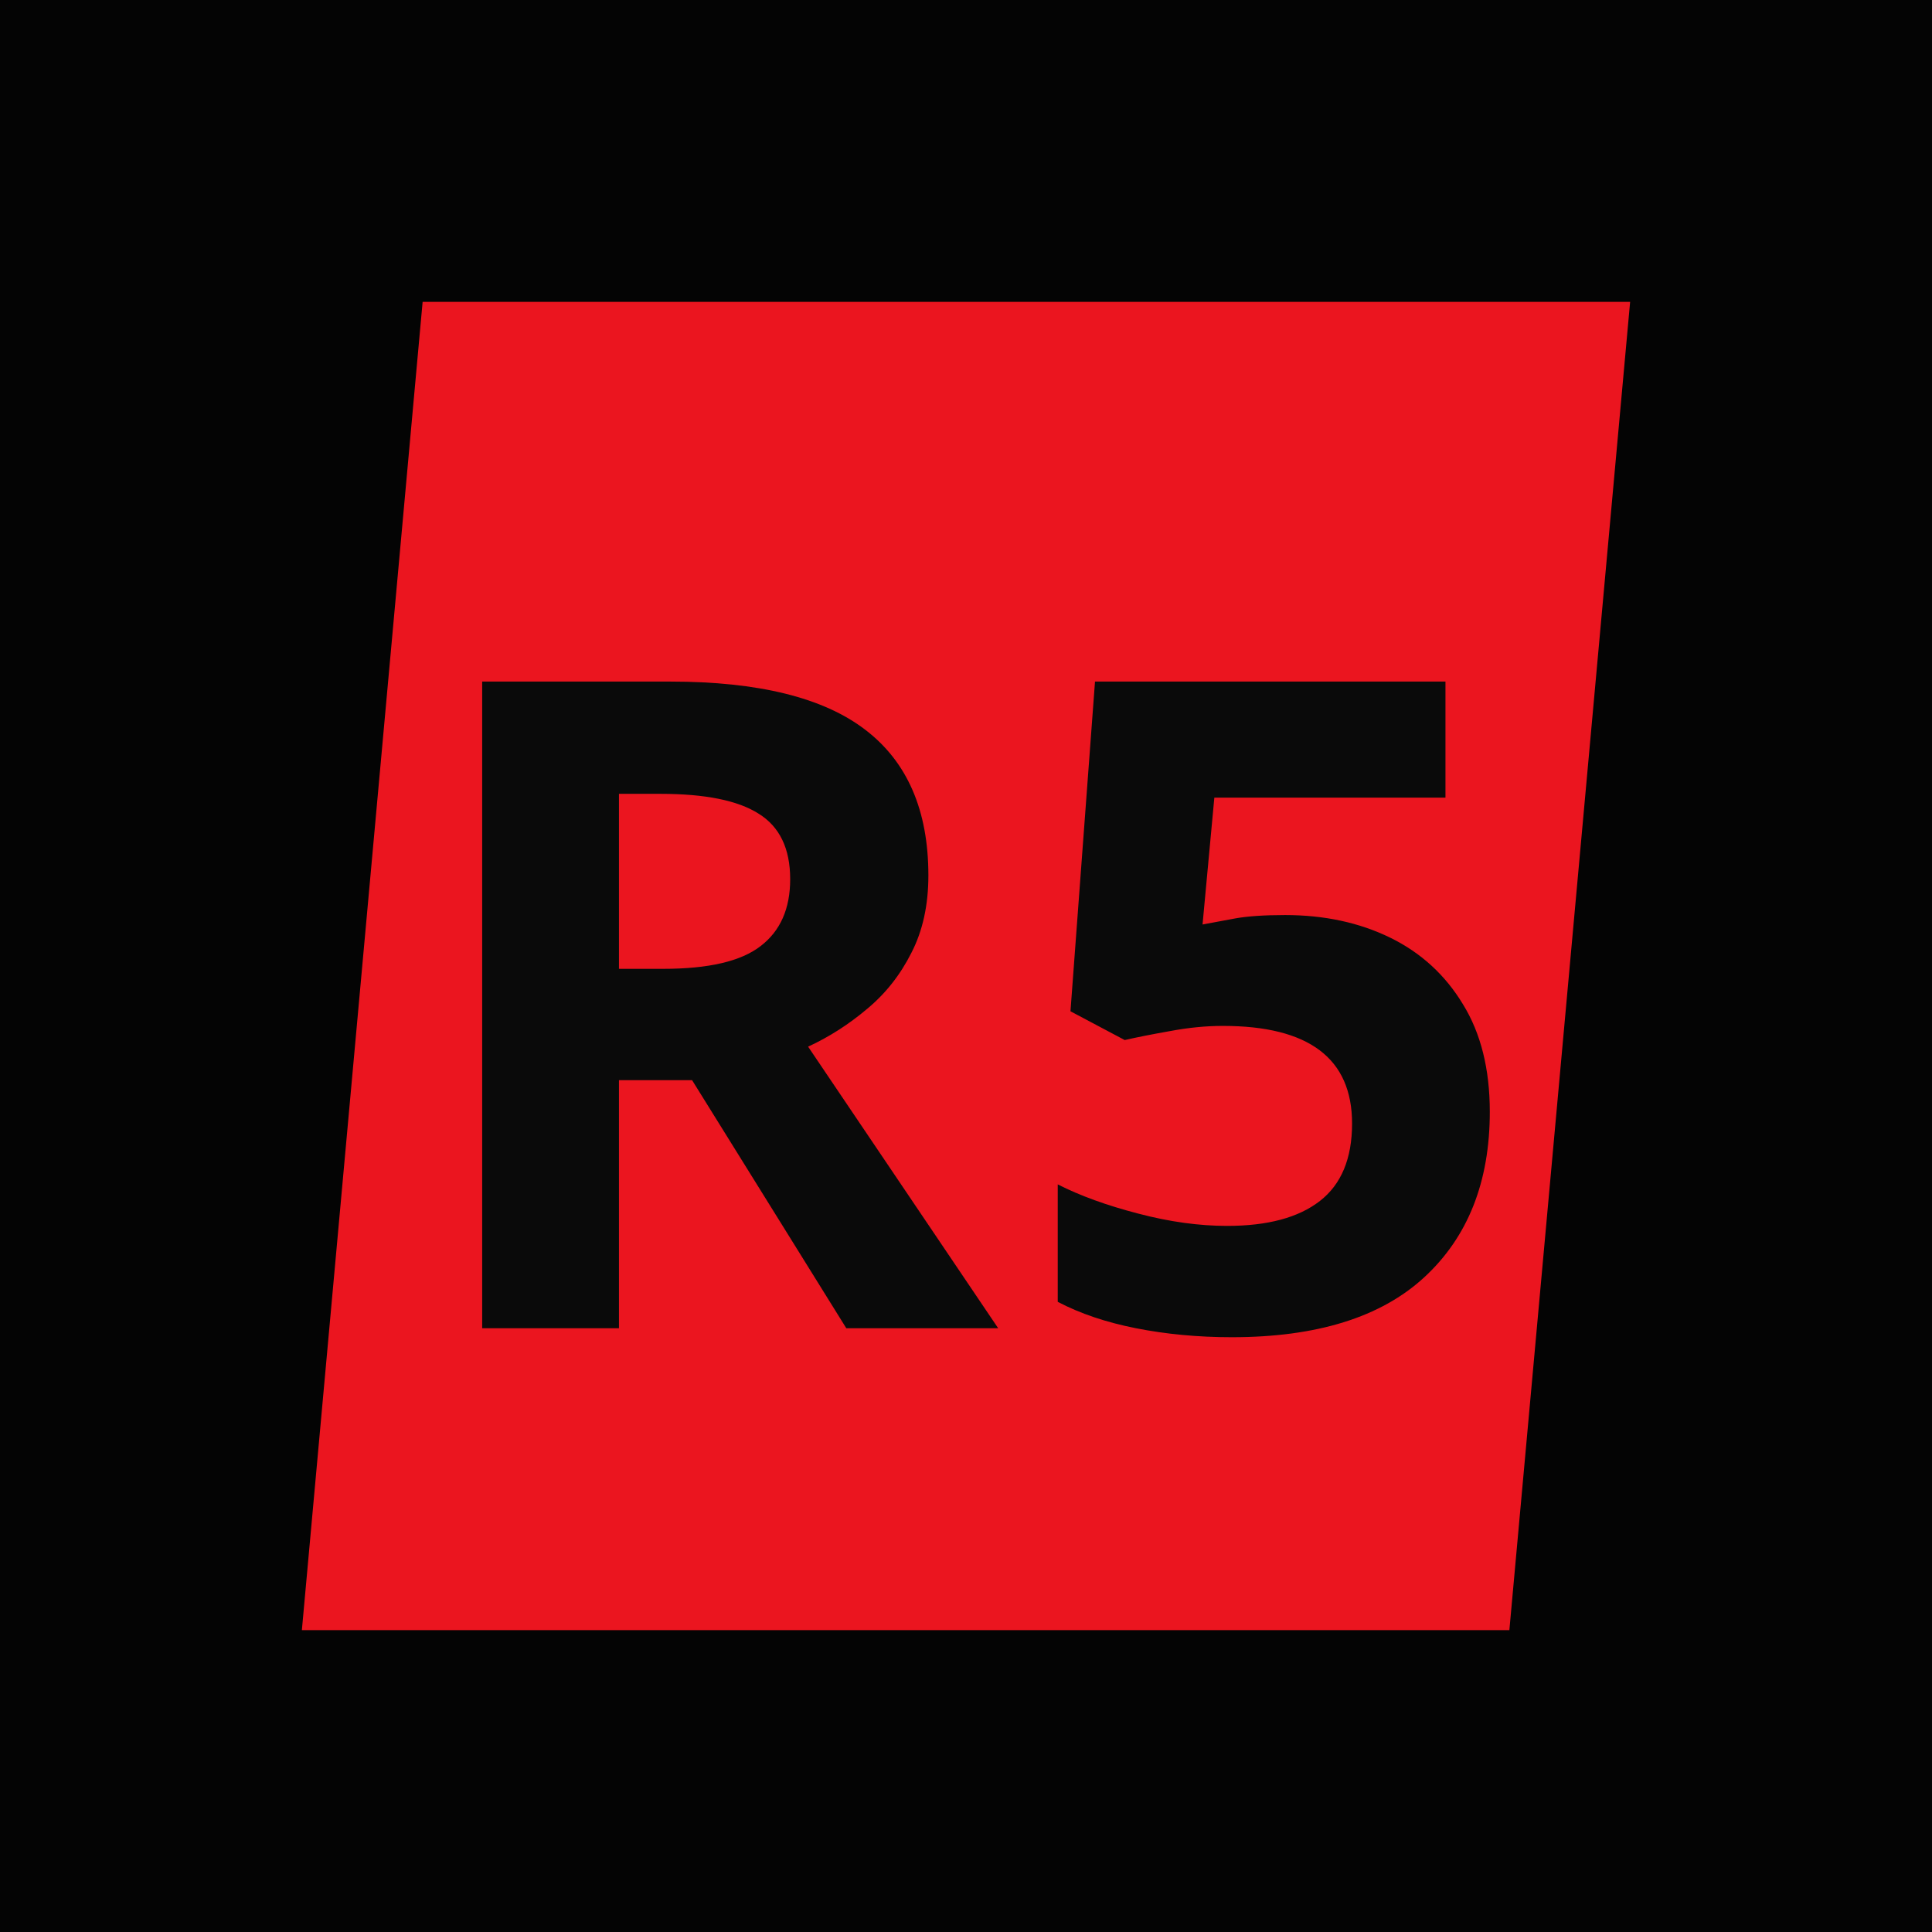
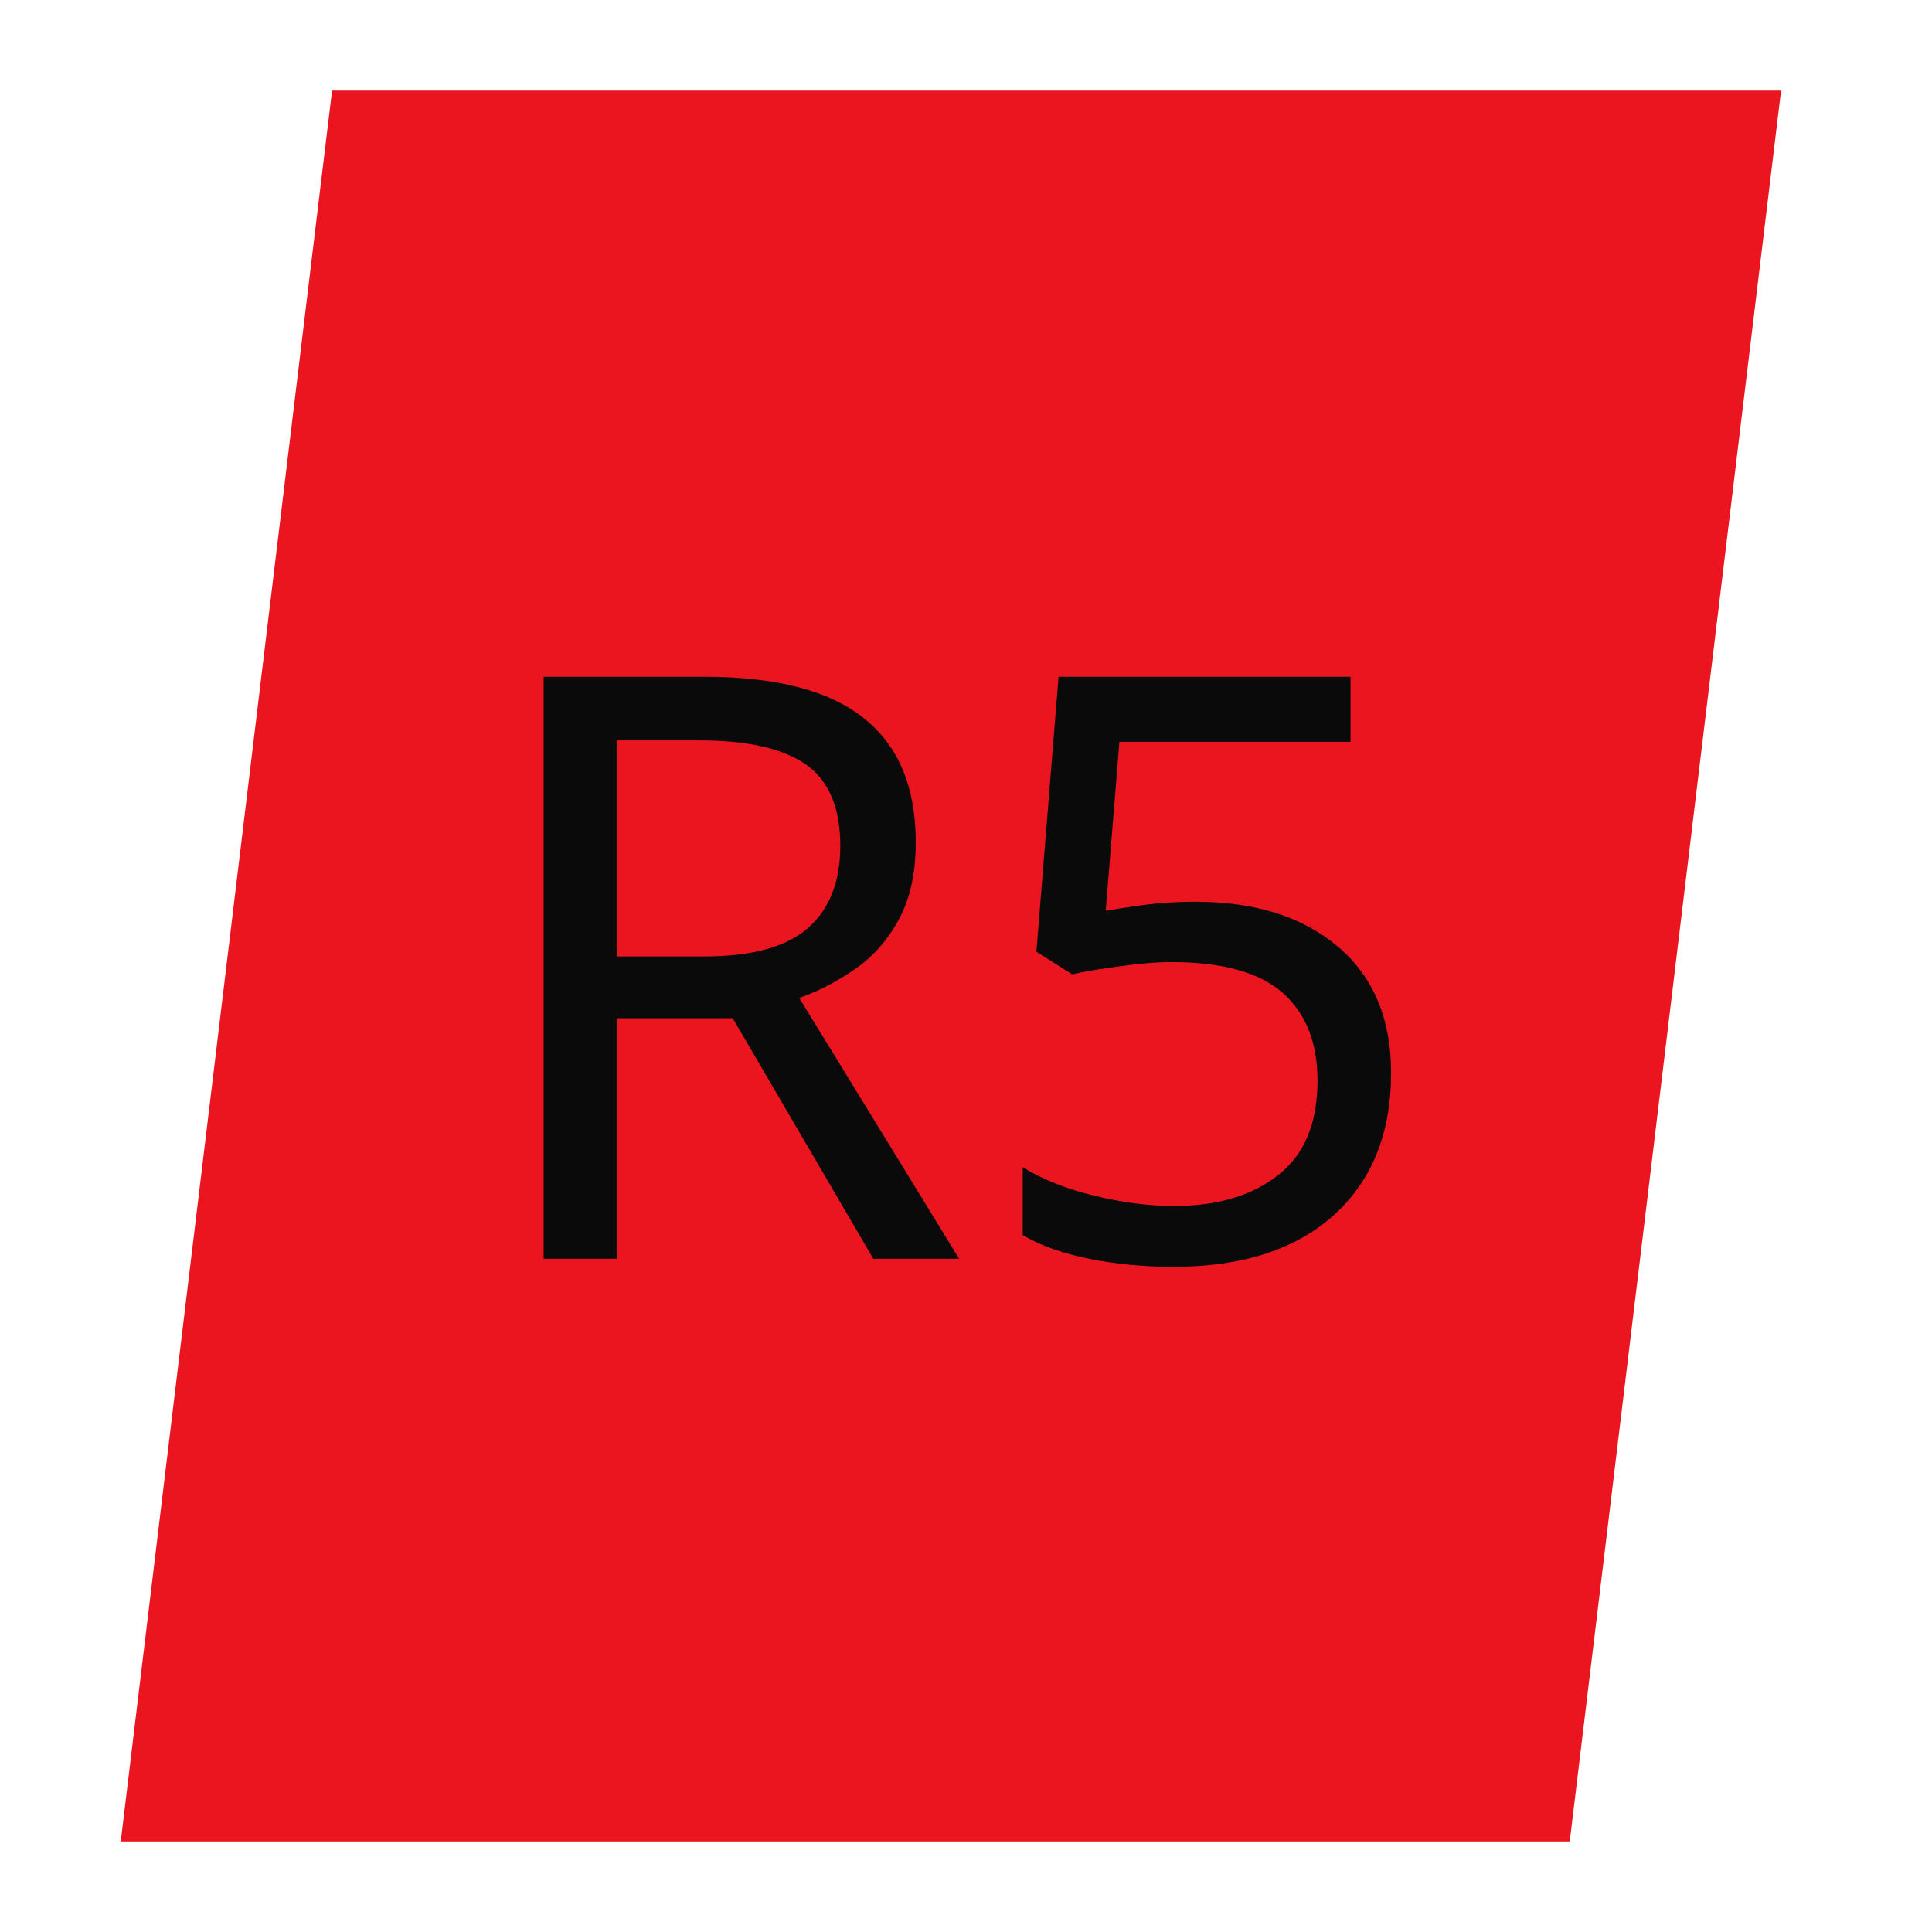
<svg xmlns="http://www.w3.org/2000/svg" viewBox="0 0 64 64" role="img" aria-label="RUSH 5OUR">
-   <rect width="64" height="64" fill="#040404" />
-   <path d="M14 10h40l-4 44H10z" fill="#EB151F" />
-   <text x="32" y="44" font-family="Impact, 'Arial Narrow', Haettenschweiler, sans-serif" font-size="30" font-weight="700" text-anchor="middle" fill="#0A0A0A" letter-spacing="0.5">R5</text>
+   <path d="M11 3H59L52 61H4Z" fill="#EB151F" />
+   <text x="31.5" y="41.7" font-family="Impact, Haettenschweiler, 'Arial Narrow', sans-serif" font-size="27" text-anchor="middle" textLength="32" lengthAdjust="spacingAndGlyphs" fill="#0A0A0A">R5</text>
</svg>
